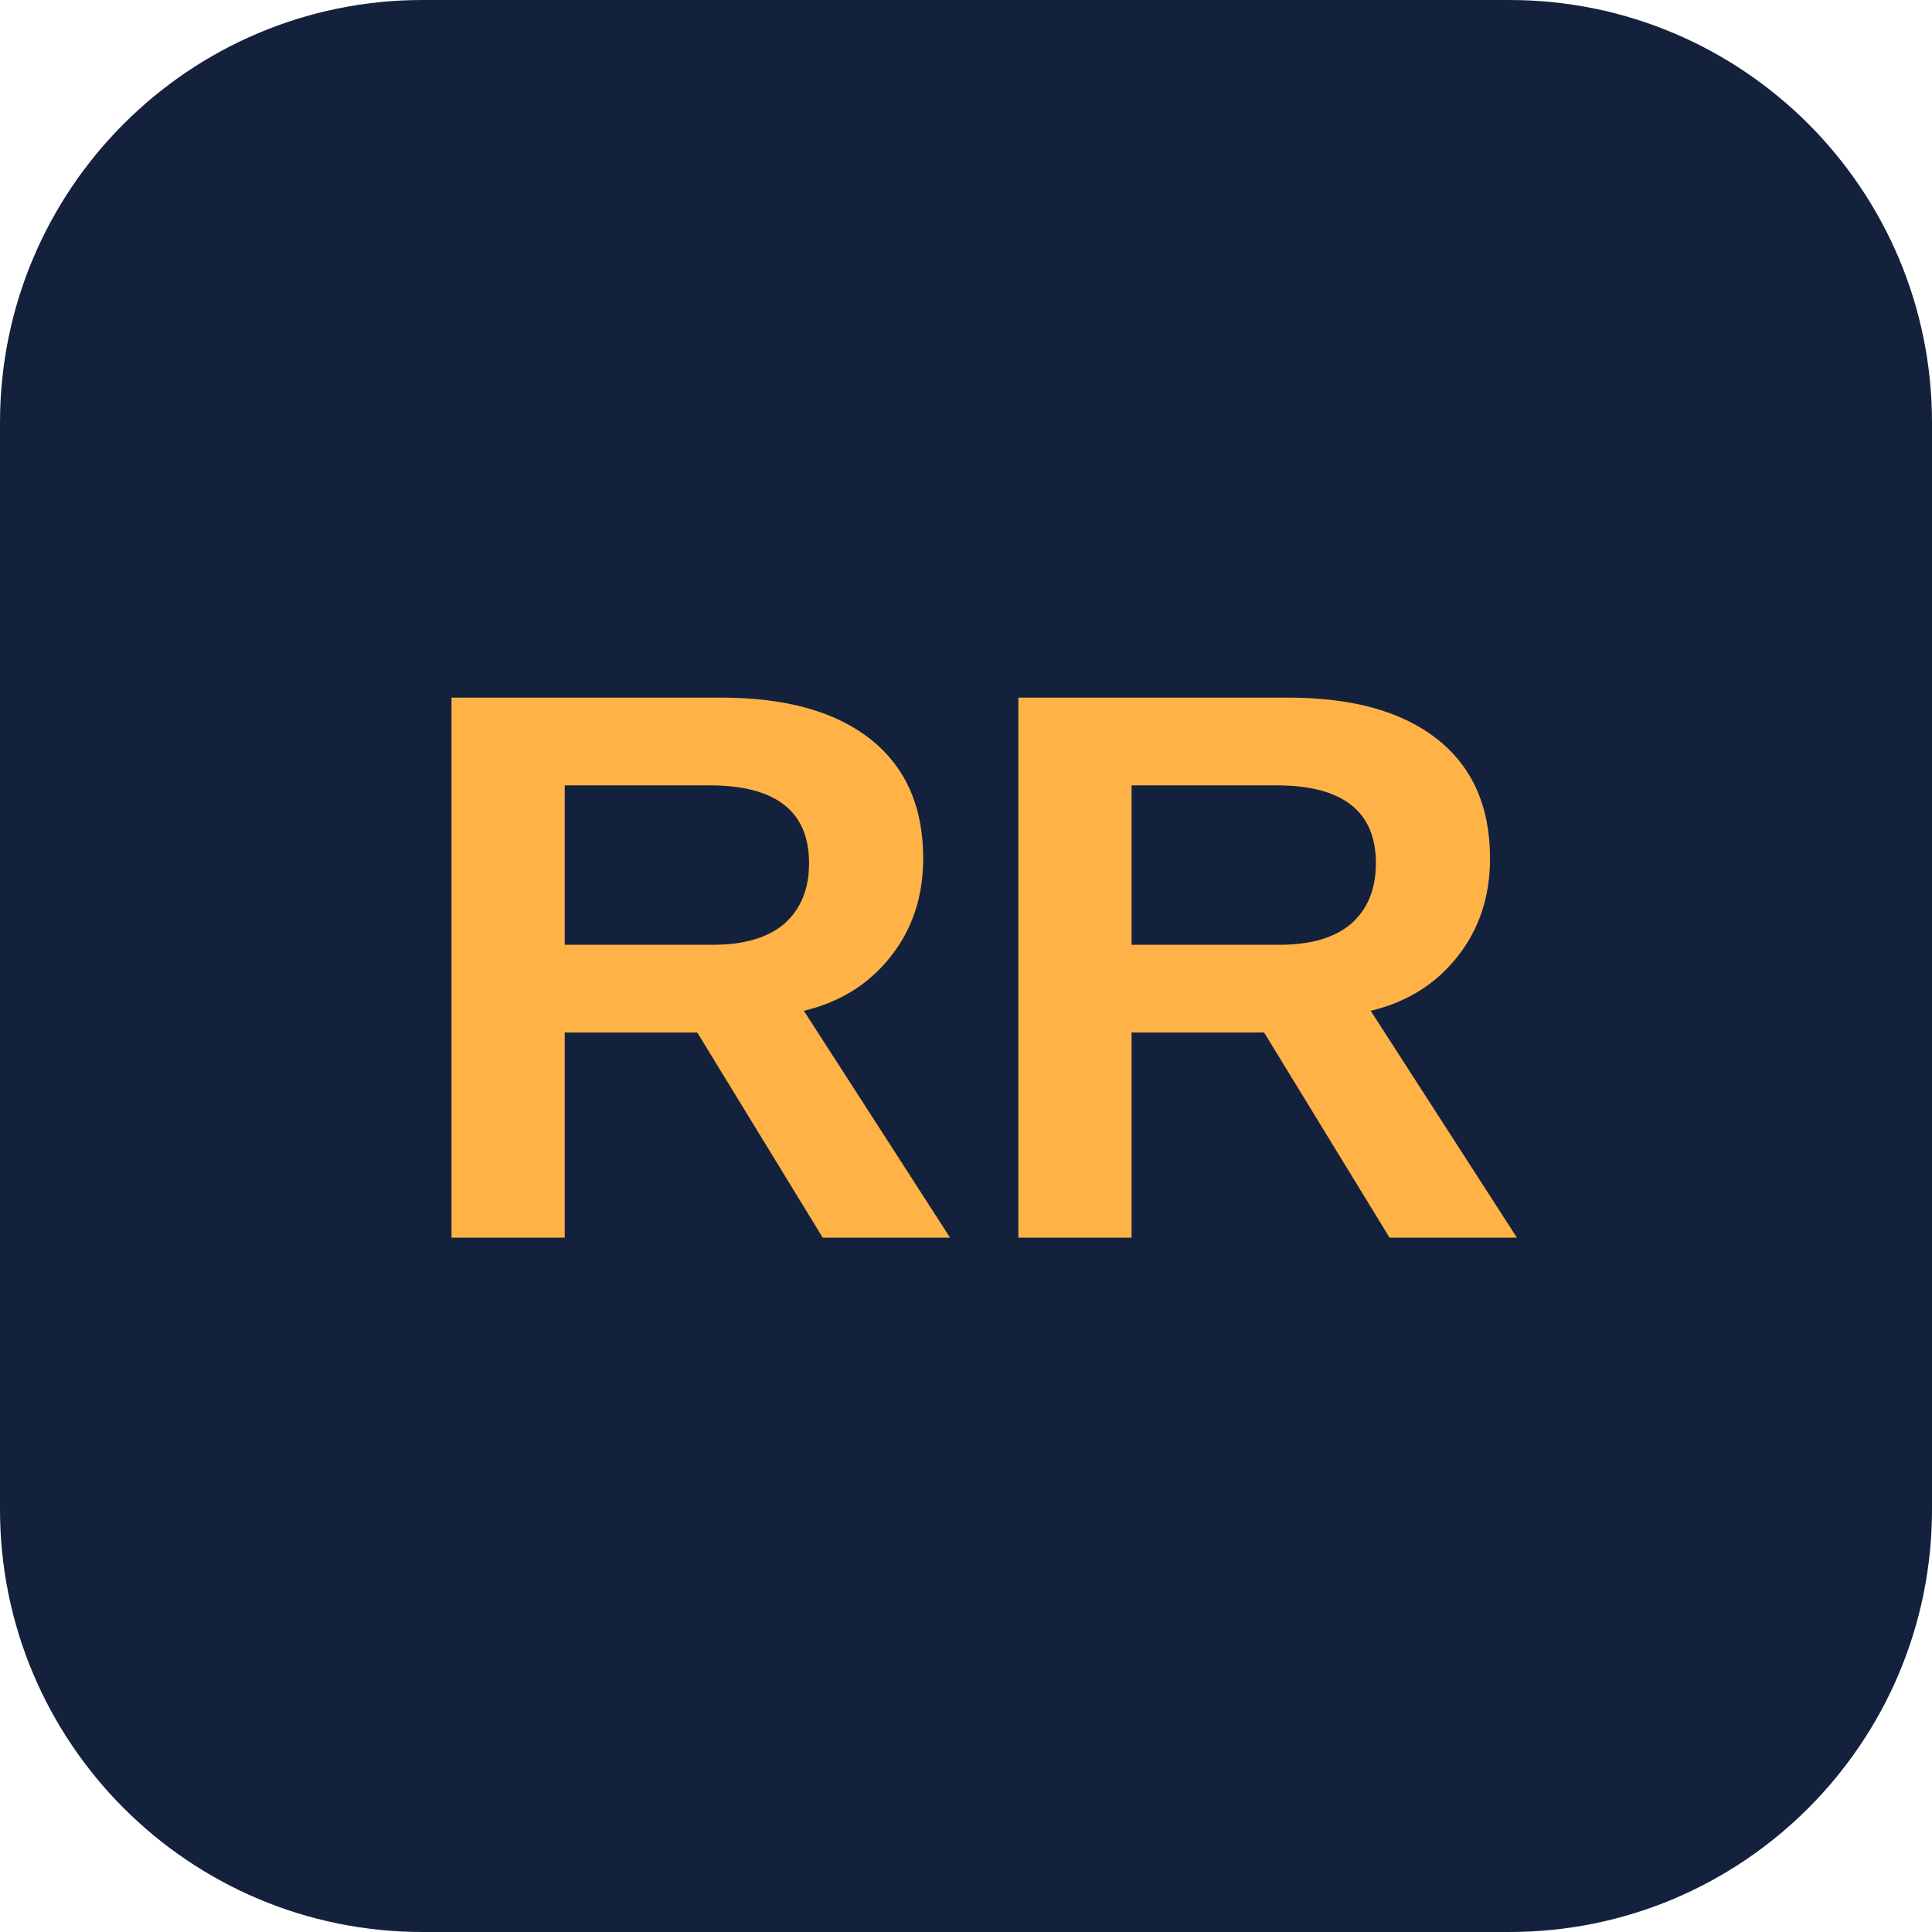
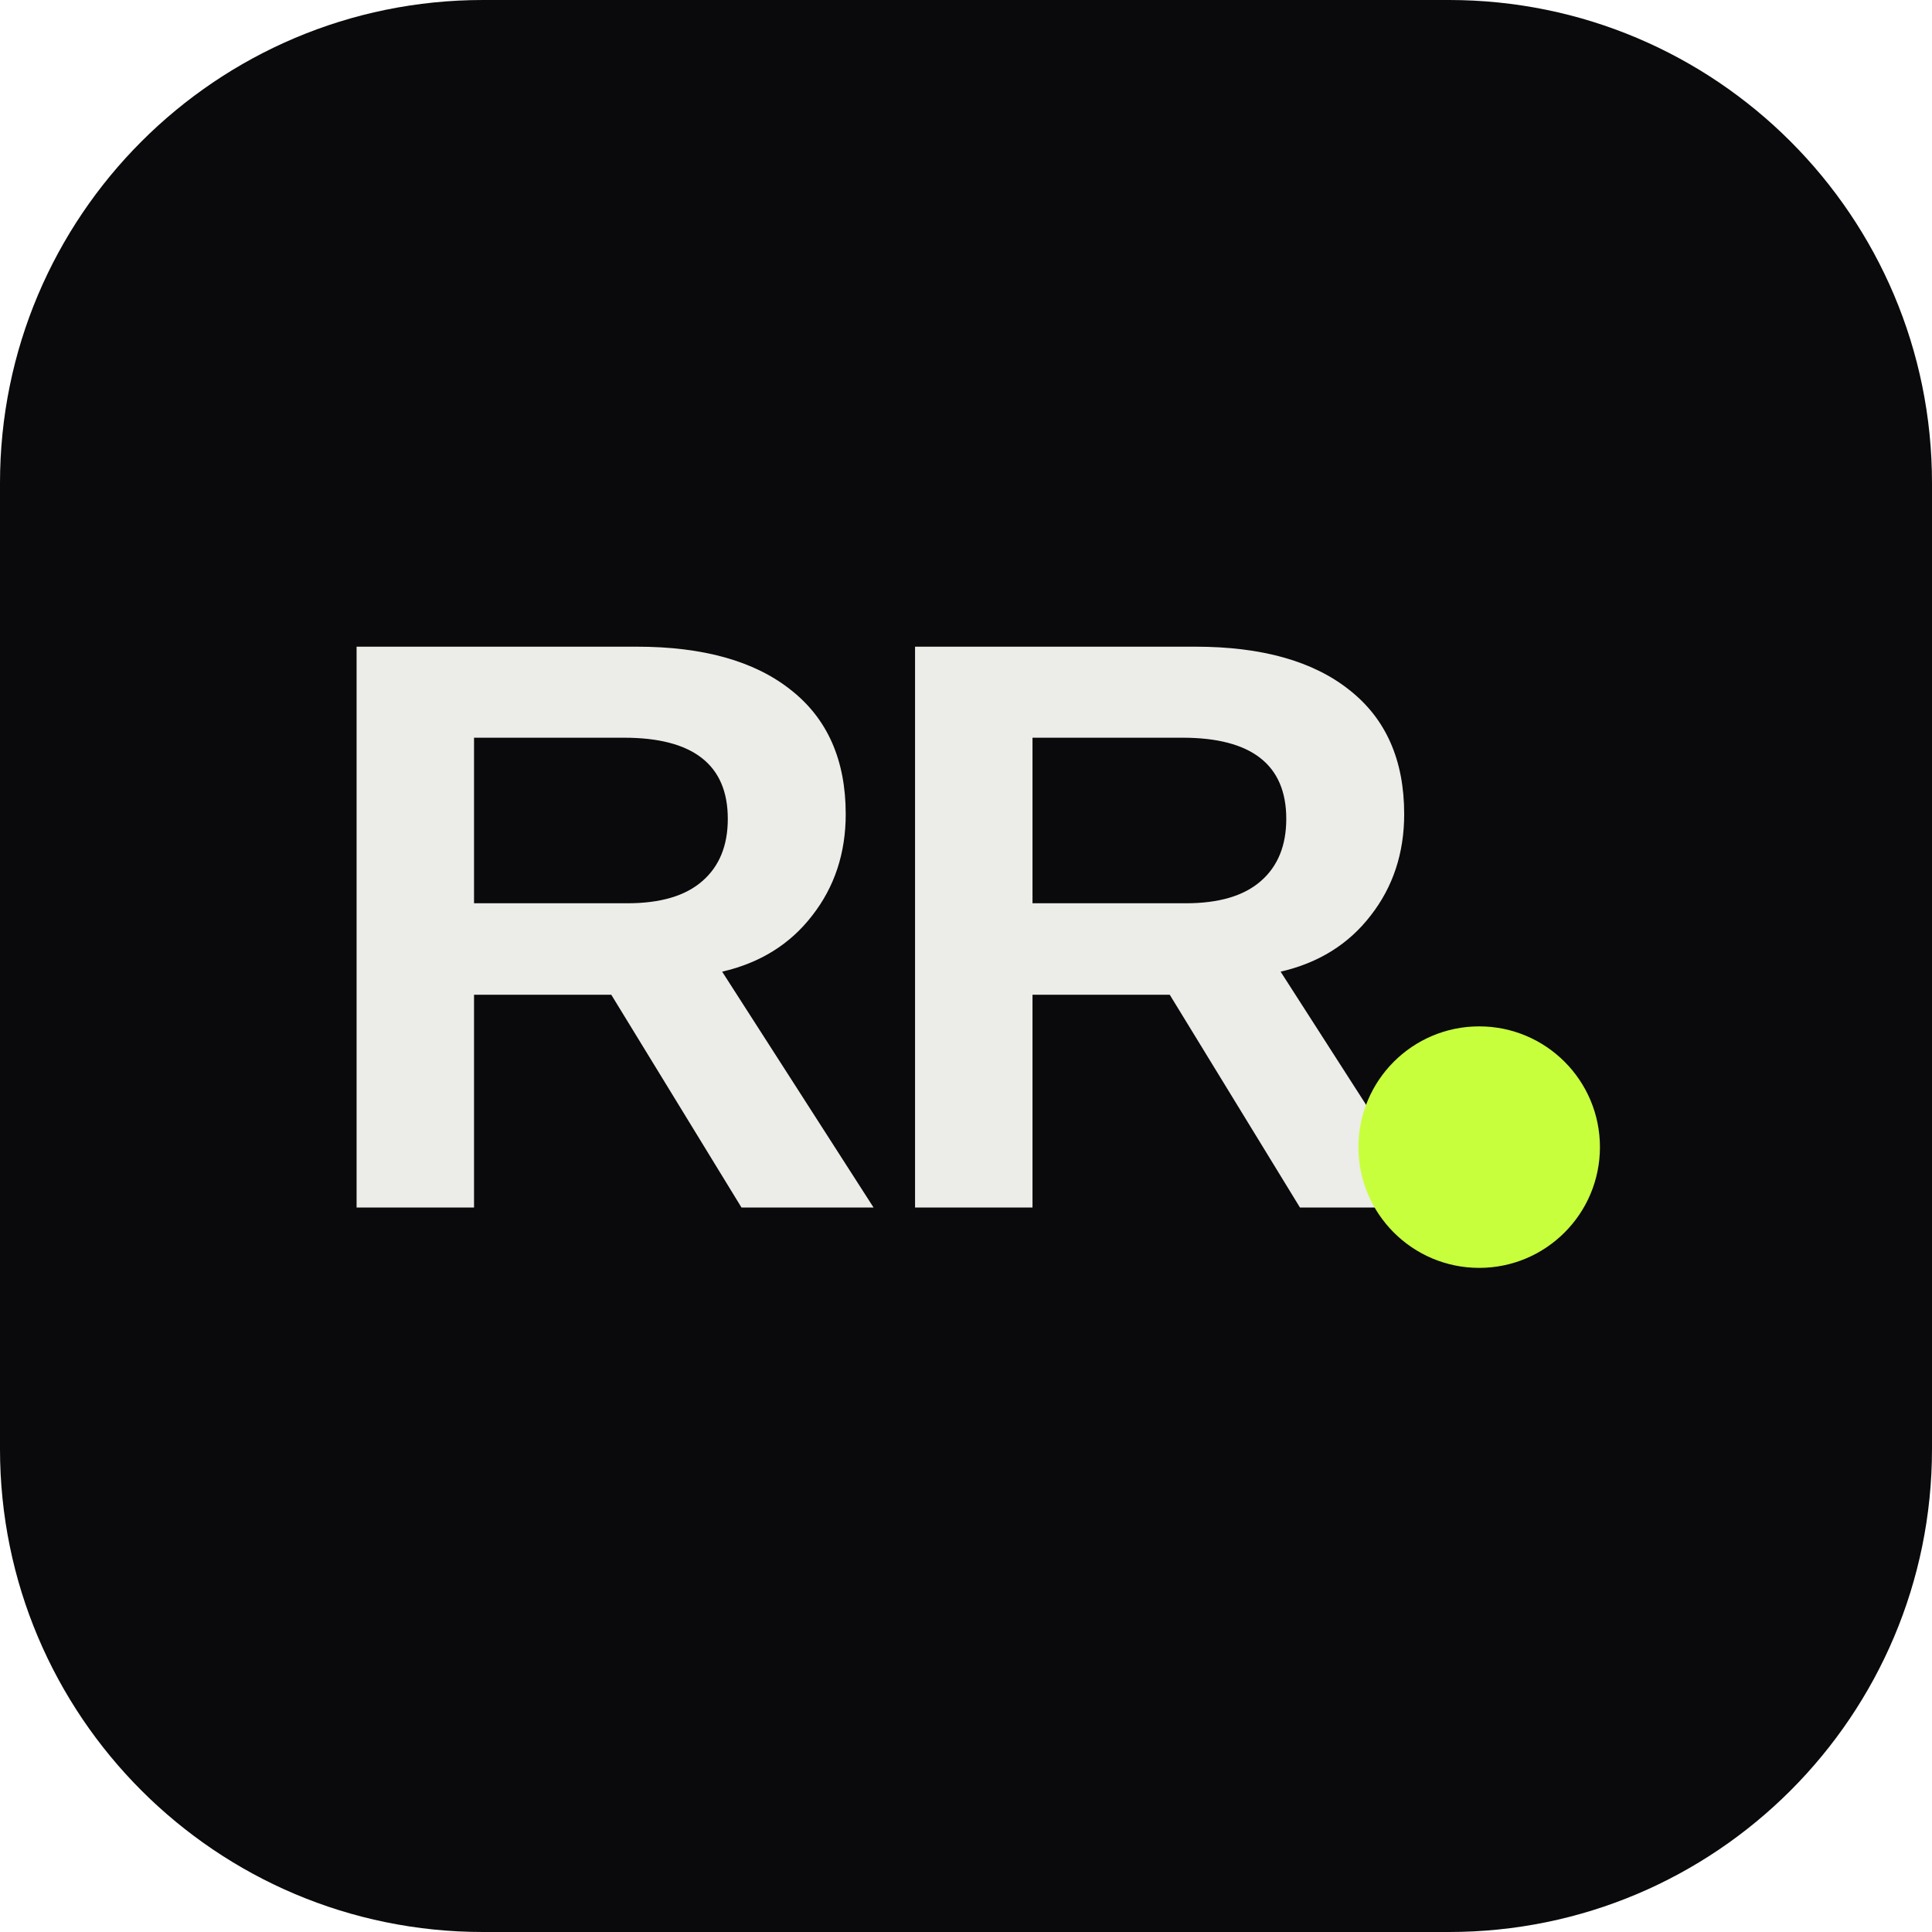
<svg xmlns="http://www.w3.org/2000/svg" viewBox="0 0 64 64">
-   <rect width="64" height="64" rx="14" fill="#14213d" />
-   <text x="32" y="41" font-family="Arial, sans-serif" font-size="26" font-weight="700" text-anchor="middle" fill="#ffb347">RR</text>
+   <rect width="64" height="64" rx="16" fill="#0a0a0c" />
+   <text x="29" y="40" font-family="Arial, Helvetica, sans-serif" font-size="27" font-weight="700" text-anchor="middle" fill="#ecece8" letter-spacing="-1">RR</text>
+   <circle cx="49" cy="38" r="4" fill="#c8ff3d" />
</svg>
